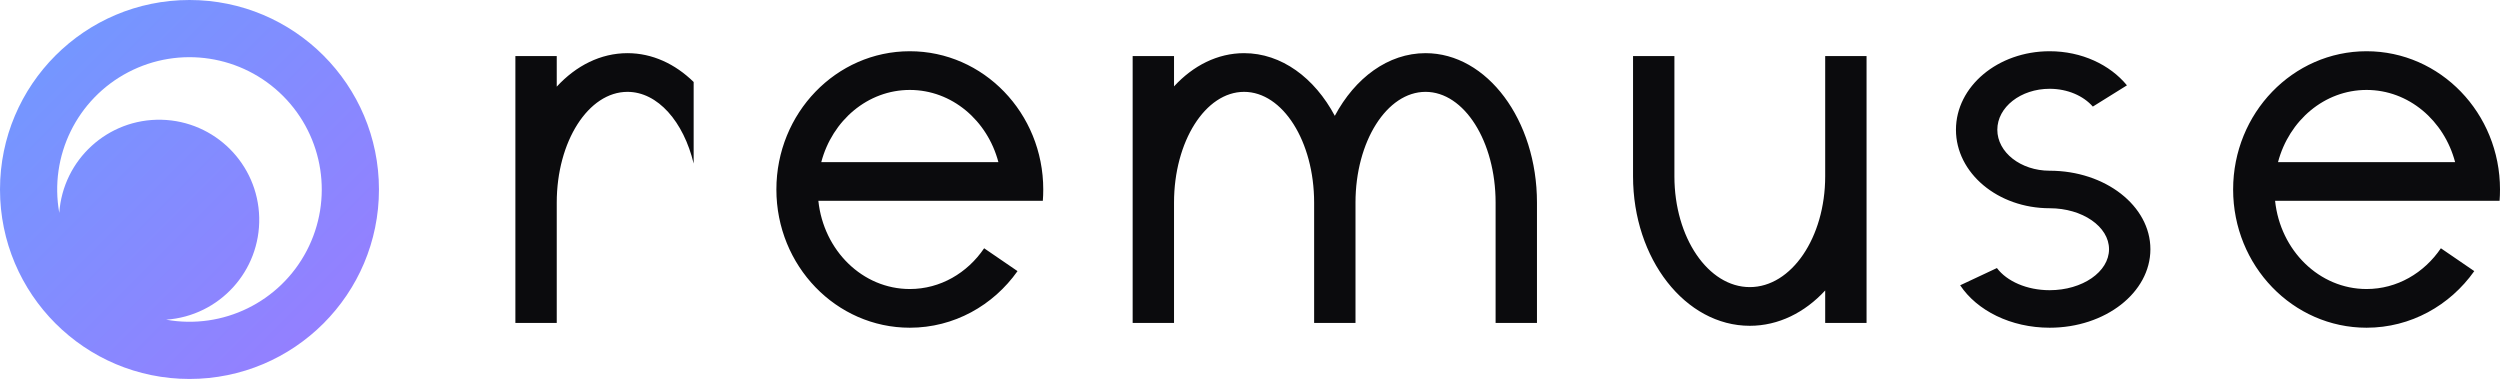
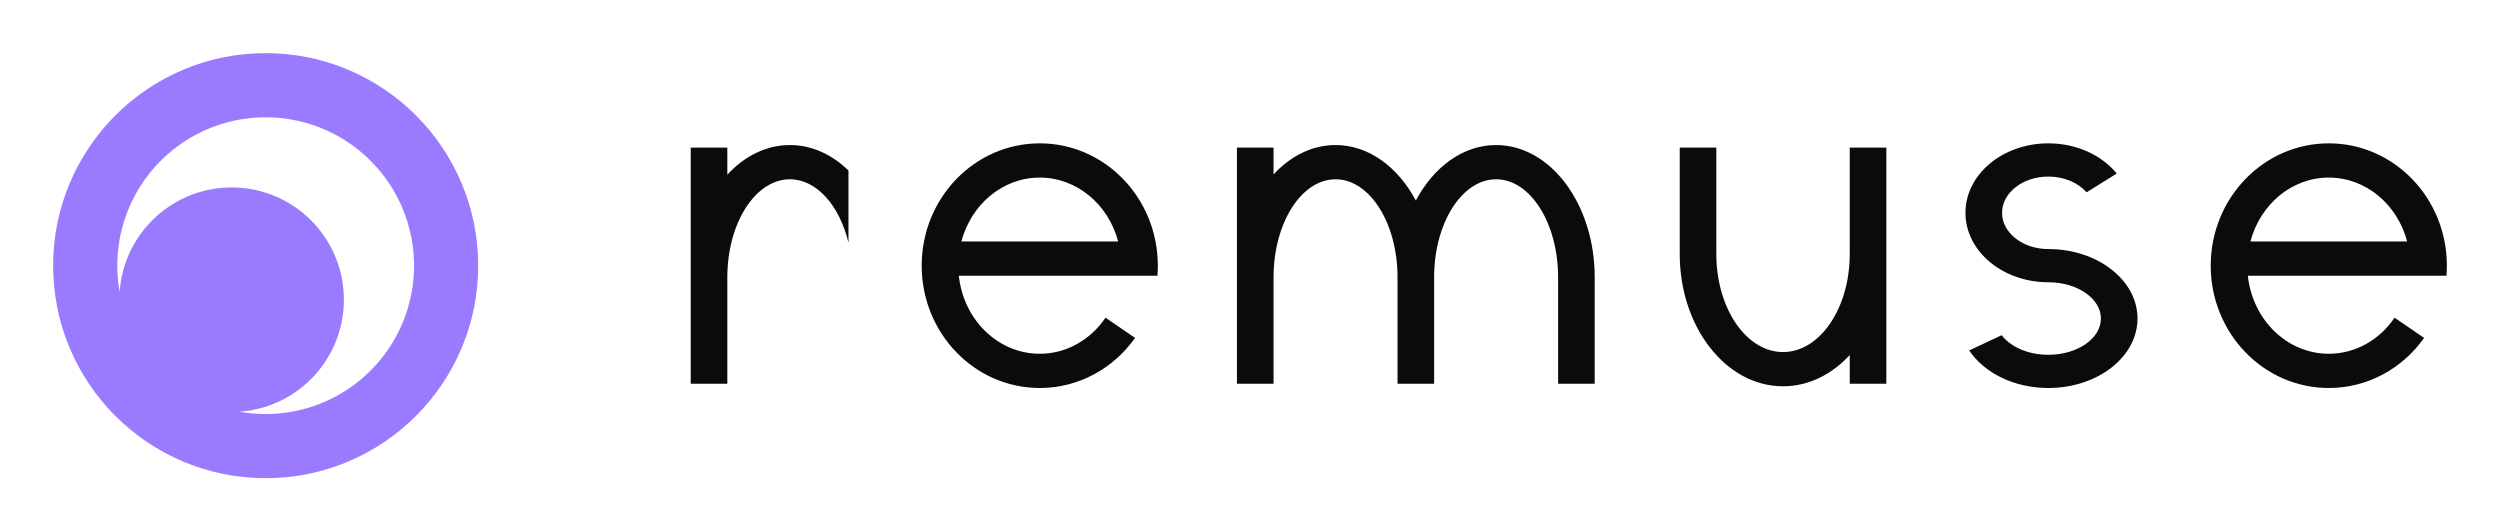
- <svg xmlns="http://www.w3.org/2000/svg" viewBox="-193.12 -121 936.78 142" width="936.78" height="142" role="img" aria-labelledby="title">
+ <svg xmlns="http://www.w3.org/2000/svg" viewBox="-292.5 -162.5 1058.66 225" width="1058.66" height="225" role="img" aria-labelledby="title">
  <defs>
-     <linearGradient id="orb" gradientUnits="userSpaceOnUse" x1="-193.12" y1="-121" x2="-51.12" y2="21">
+     <linearGradient id="orb" gradientUnits="userSpaceOnUse" x1="-270" y1="-140" x2="-90" y2="40">
      <stop offset="0" stop-color="#6E9BFF" />
      <stop offset="1" stop-color="#9A7BFF" />
    </linearGradient>
  </defs>
-   <path fill="url(#orb)" fill-rule="evenodd" d="M-193.12 -50 A71 71 0 1 1 -51.12 -50 A71 71 0 1 1 -193.12 -50 Z M-130.88 -1.21 A49.57 49.57 0 1 0 -170.91 -41.24 A37.51 37.51 0 1 1 -130.88 -1.21 Z" />
+   <path fill="url(#orb)" fill-rule="evenodd" transform="translate(-279.31 -149.31) scale(0.775862)" d="M12 128 A116 116 0 1 1 244 128 A116 116 0 1 1 12 128 Z M113.69 207.71 A80.98 80.98 0 1 0 48.29 142.31 A61.28 61.28 0 1 1 113.69 207.71 Z" />
  <path fill="#0B0B0D" fill-rule="evenodd" d="M0 0 L0 -100 L15.5 -100 L15.5 -88.53 C22.73 -96.38 31.95 -101.08 42 -101.08 C51.28 -101.08 59.85 -97.07 66.8 -90.28 L66.8 -59.72 C63.03 -75.41 53.35 -86.58 42 -86.58 C27.36 -86.58 15.5 -68 15.5 -45.08 L15.5 0 L0 0 Z M188.16 -19.41 C179.06 -6.55 164.37 1.8 147.8 1.8 C120.19 1.8 97.8 -21.39 97.8 -50 C97.8 -78.61 120.19 -101.8 147.8 -101.8 C175.42 -101.8 197.8 -78.61 197.8 -50 C197.8 -48.57 197.75 -47.15 197.64 -45.75 L113.53 -45.75 C115.48 -27.15 130.08 -12.7 147.8 -12.7 C159.24 -12.7 169.37 -18.71 175.65 -27.97 L188.16 -19.41 Z M114.62 -60.25 C118.74 -75.87 132.04 -87.3 147.8 -87.3 C163.57 -87.3 176.87 -75.87 180.99 -60.25 L114.62 -60.25 Z M231.3 0 L231.3 -100 L246.8 -100 L246.8 -88.63 C253.98 -96.42 263.11 -101.08 273.05 -101.08 C287.08 -101.08 299.48 -91.81 307.05 -77.59 C314.63 -91.81 327.03 -101.08 341.05 -101.08 C364.11 -101.08 382.8 -76.01 382.8 -45.08 L382.8 0 L367.3 0 L367.3 -45.08 C367.3 -68 355.55 -86.58 341.05 -86.58 C326.56 -86.58 314.8 -68 314.8 -45.08 L314.8 0 L299.3 0 L299.3 -45.08 C299.3 -68 287.55 -86.58 273.05 -86.58 C258.56 -86.58 246.8 -68 246.8 -45.08 L246.8 0 L231.3 0 Z M418.8 -100 L434.3 -100 L434.3 -54.92 C434.3 -32 446.95 -13.42 462.55 -13.42 C478.16 -13.42 490.8 -32 490.8 -54.92 L490.8 -100 L506.3 -100 L506.3 0 L490.8 0 L490.8 -12.16 C483.18 -3.9 473.32 1.08 462.55 1.08 C438.39 1.08 418.8 -23.99 418.8 -54.92 L418.8 -100 Z M603.87 -89.02 C597.54 -96.74 586.93 -101.8 574.91 -101.8 C555.52 -101.8 539.8 -88.63 539.8 -72.38 C539.8 -56.14 555.52 -42.97 574.91 -42.97 C587.2 -42.97 597.16 -36.09 597.16 -27.62 C597.16 -19.14 587.2 -12.26 574.91 -12.26 C566.31 -12.26 558.85 -15.63 555.15 -20.56 L541.38 -14.1 C547.66 -4.65 560.32 1.8 574.91 1.8 C595.76 1.8 612.66 -11.37 612.66 -27.62 C612.66 -43.86 595.76 -57.03 574.91 -57.03 C564.08 -57.03 555.3 -63.91 555.3 -72.38 C555.3 -80.86 564.08 -87.73 574.91 -87.73 C581.63 -87.73 587.55 -85.09 591.09 -81.06 L603.87 -89.02 Z M734.02 -19.41 C724.92 -6.55 710.23 1.8 693.66 1.8 C666.05 1.8 643.66 -21.39 643.66 -50 C643.66 -78.61 666.05 -101.8 693.66 -101.8 C721.28 -101.8 743.66 -78.61 743.66 -50 C743.66 -48.57 743.61 -47.15 743.5 -45.75 L659.38 -45.75 C661.33 -27.15 675.94 -12.7 693.66 -12.7 C705.1 -12.7 715.23 -18.71 721.51 -27.97 L734.02 -19.41 Z M660.48 -60.25 C664.6 -75.87 677.9 -87.3 693.66 -87.3 C709.43 -87.3 722.72 -75.87 726.84 -60.25 L660.48 -60.25 Z" />
</svg>
